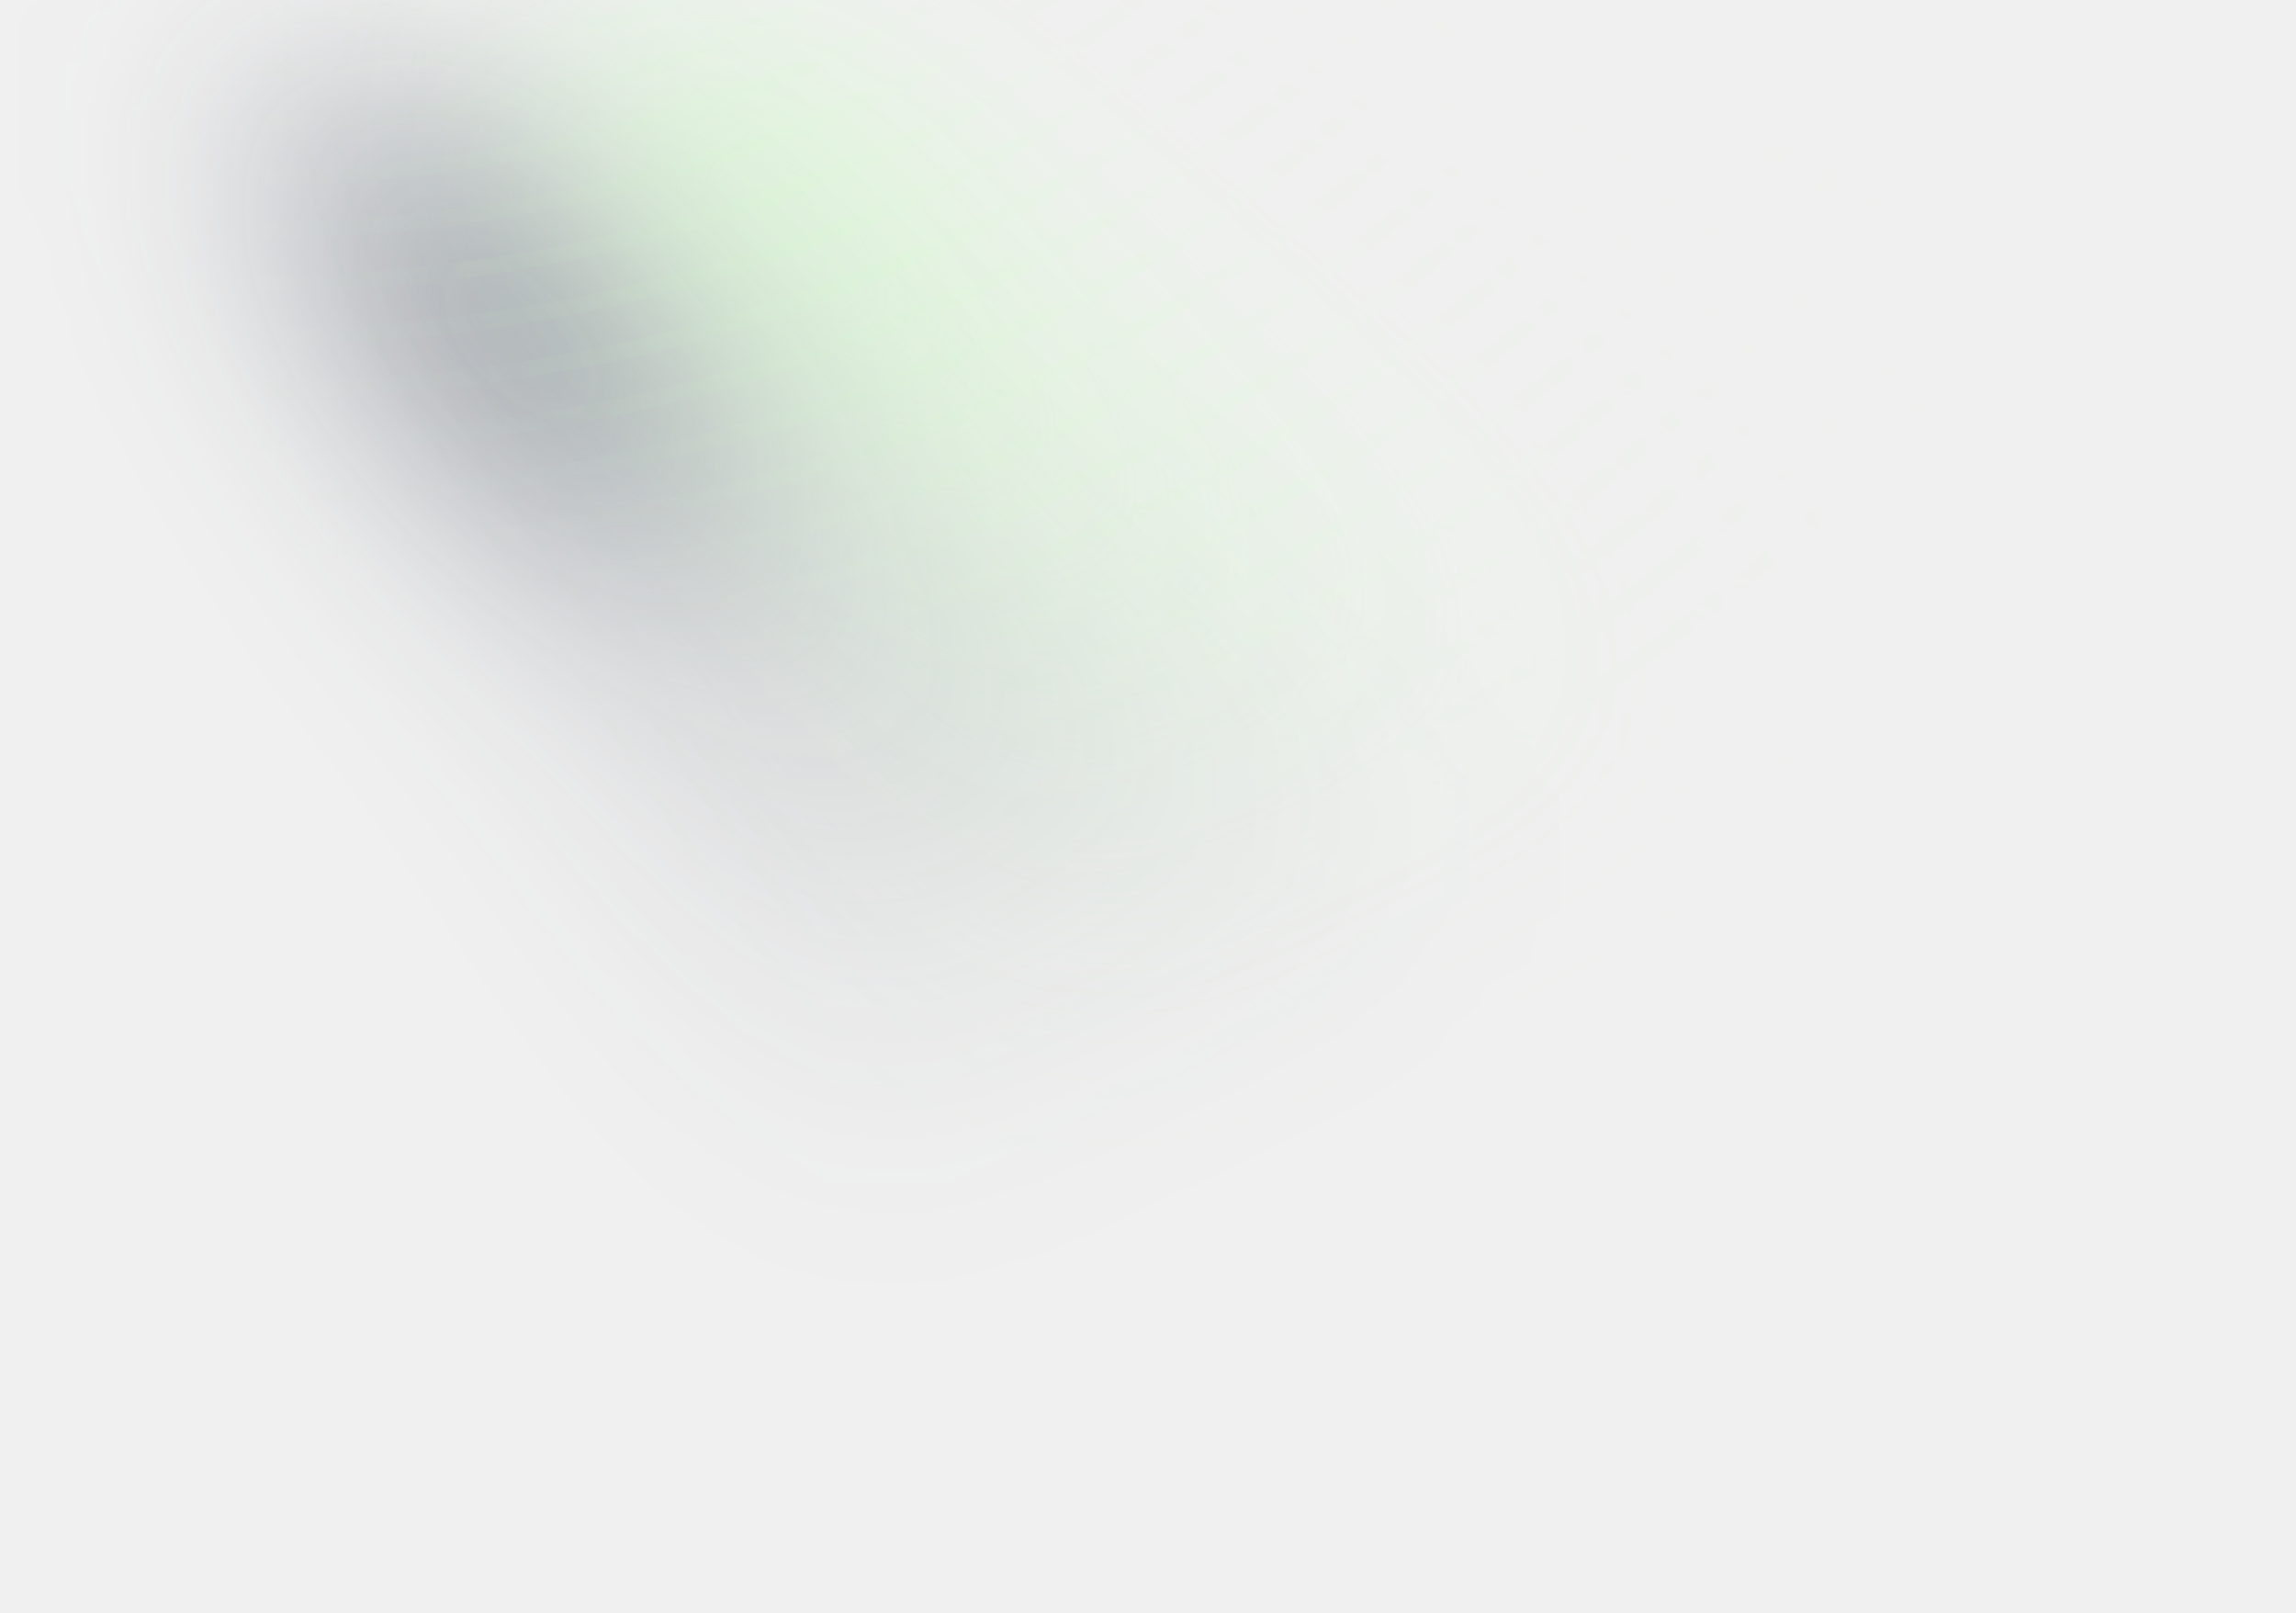
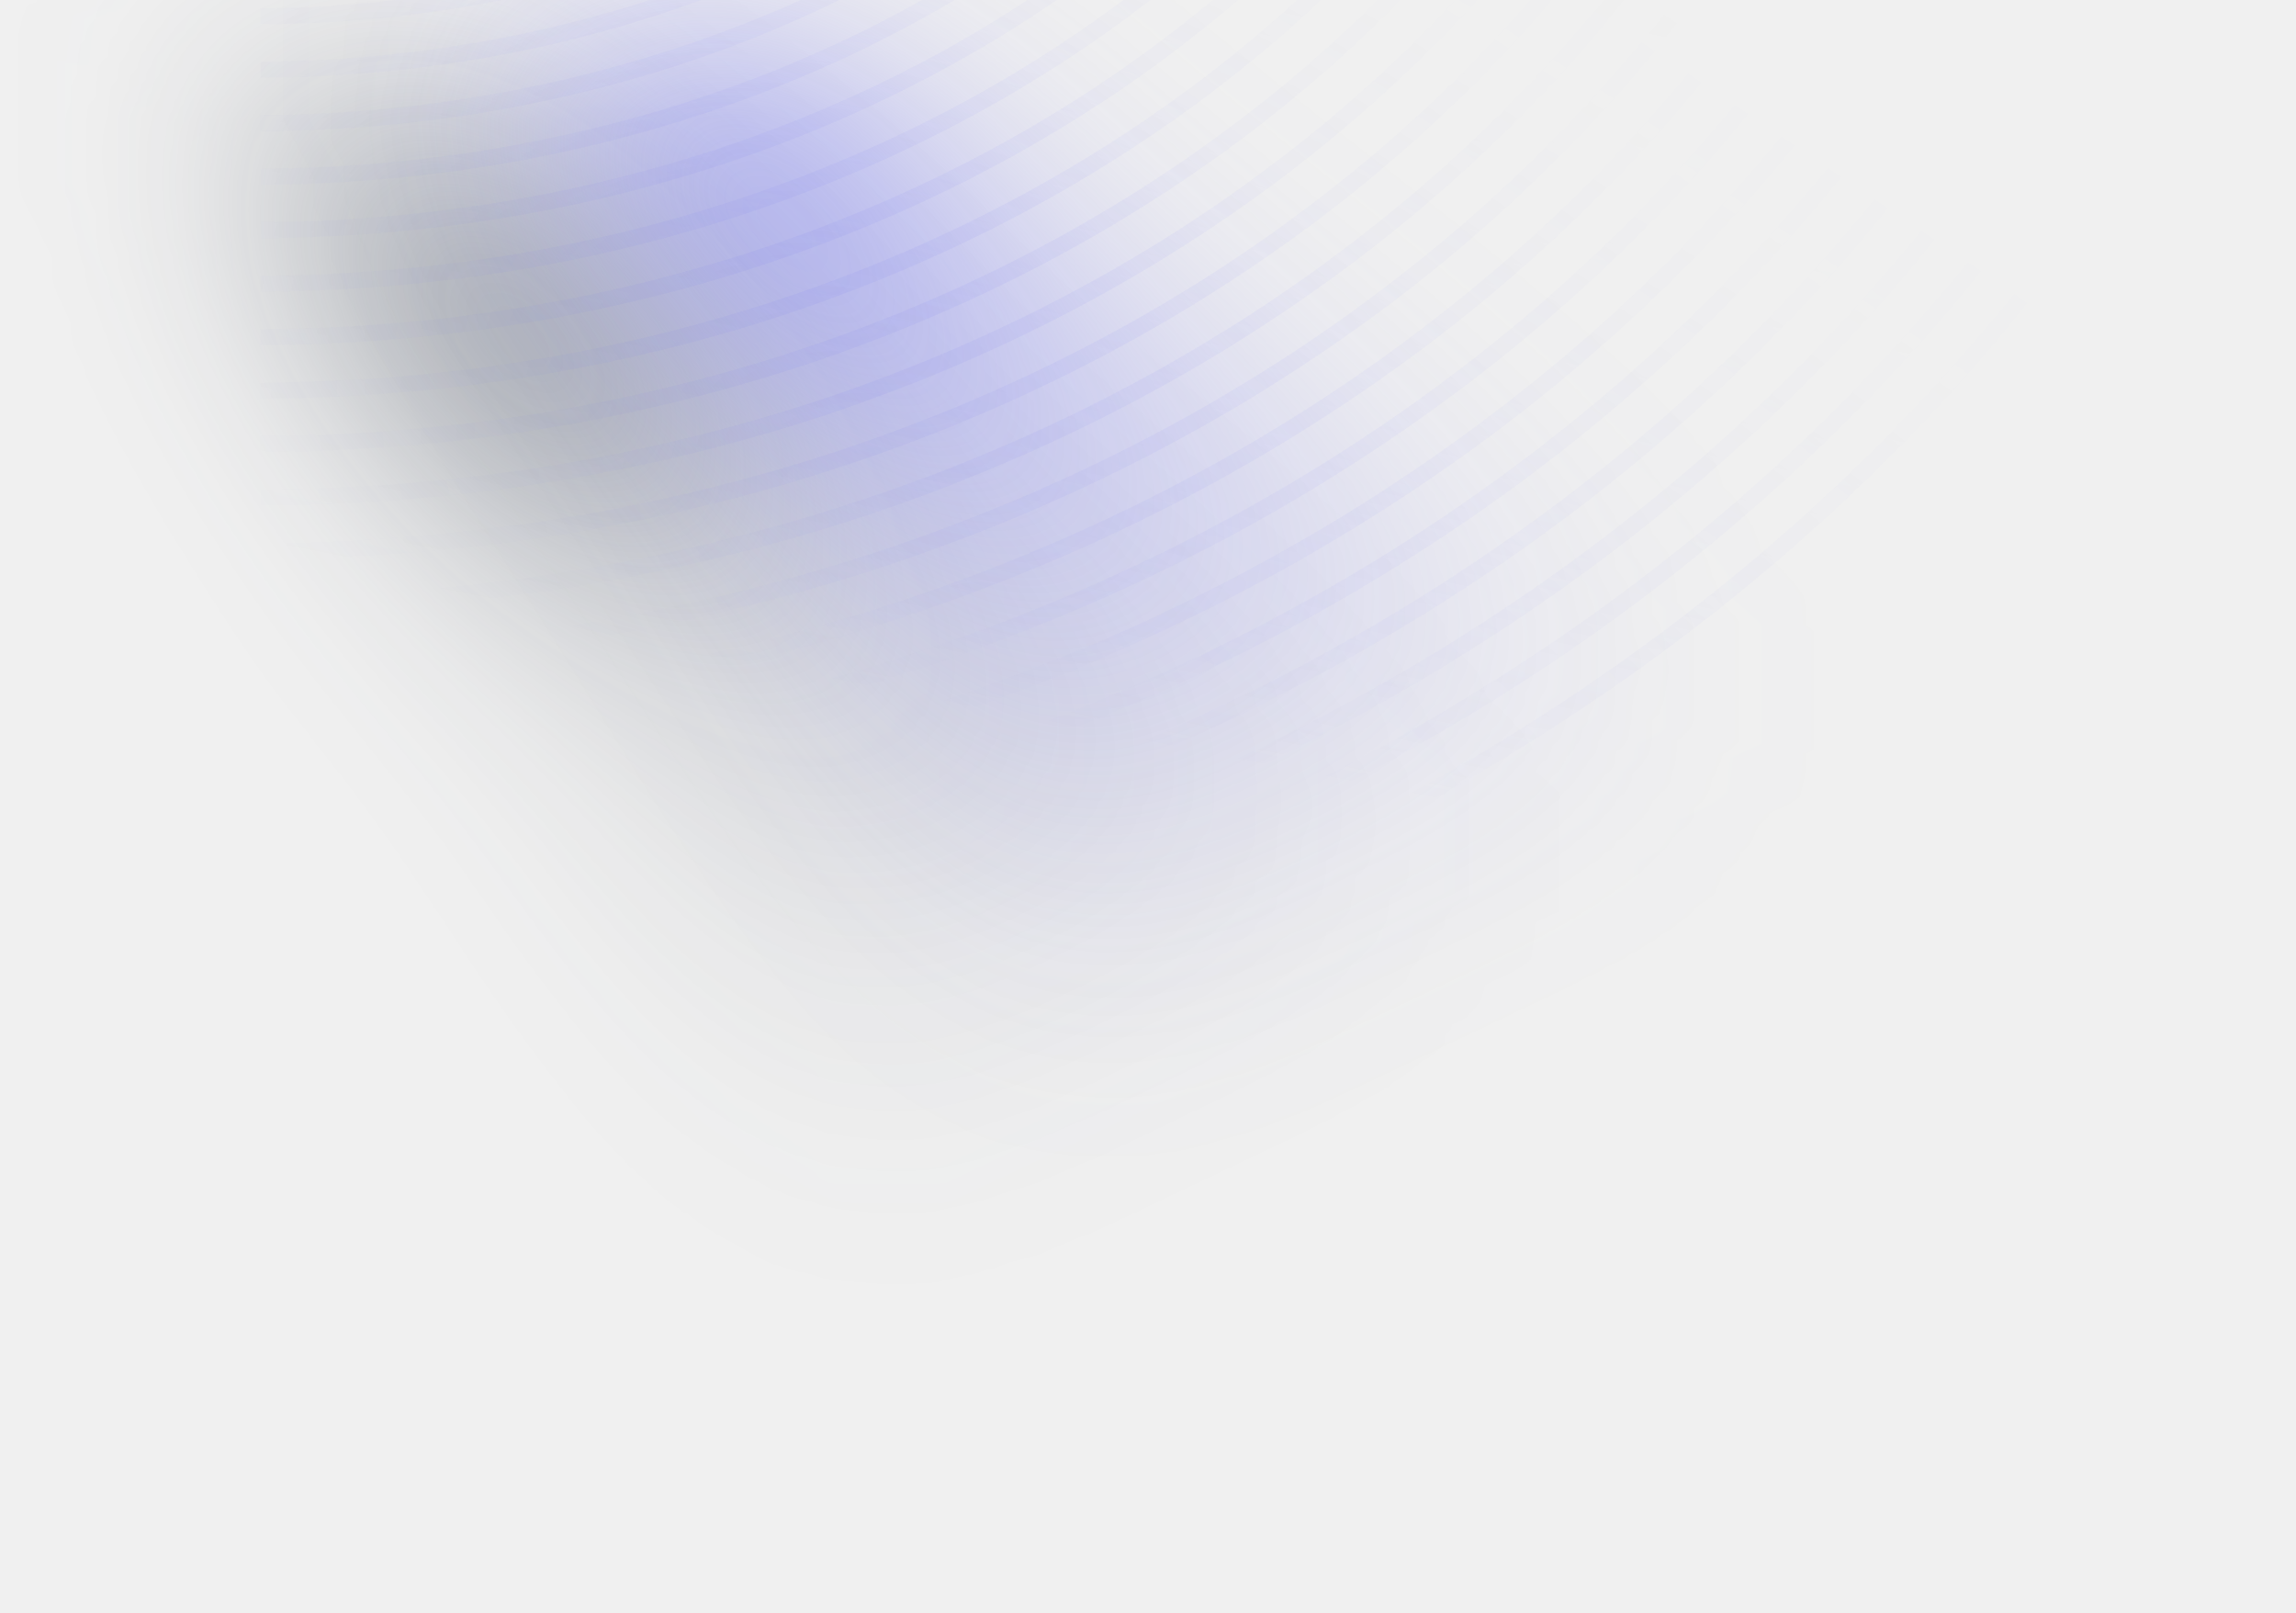
<svg xmlns="http://www.w3.org/2000/svg" width="846" height="594" fill="none">
  <g filter="url(#pia)">
    <path fill="url(#pib)" fillRule="evenodd" d="m96 19 574 386.9L343.816 501 96 19Z" clipRule="evenodd" />
  </g>
  <g filter="url(#pic)">
    <path fill="url(#pid)" fillRule="evenodd" d="m176-42 574 386.9L423.816 440 176-42Z" clipRule="evenodd" />
  </g>
  <mask id="pif" width="654" height="543" x="96" y="-42" maskUnits="userSpaceOnUse">
    <path fill="#fff" fillRule="evenodd" d="M750 344.9 176-42l90.423 175.872L96 19l247.816 482L670 405.9l-39.018-26.3L750 344.9Z" clipRule="evenodd" filter="url(#pie)" />
  </mask>
  <g mask="url(#pif)">
    <path fill="url(#pig)" fill-opacity=".64" fillRule="evenodd" d="M575.652 131.95C447.946 239.436 276.732 298.518 93.158 298.518c-1.242 0-2.487-.003-3.732-.009C8.982 298.158-69.032 286.482-142 264.423v6.153c73.028 21.879 151.006 33.492 231.4 33.84l1.08.003.348.001.59.001 1.74.001c185.065 0 357.758-59.61 486.586-168.041C723.259 15.588 800.94-156.595 805.221-362h-6.192c-4.271 203.659-81.23 374.306-223.377 493.95ZM92.987-36.318c-1.17 0-2.367-.006-3.54-.015-87.416-.75-169-28.052-231.447-77.108v7.575C-78.986-57.861 2.37-31.17 89.393-30.423c1.254.012 2.508.018 3.762.018 93.341 0 180.49-29.948 245.749-84.536 71.684-59.957 111.421-145.201 115.591-247.056h-6.213c-9.17 224.043-188.287 325.68-355.295 325.68Zm.003 19.698c-1.173 0-2.358-.006-3.534-.015C3.13-17.337-77.837-42.513-142-88.04v7.302C-77.384-36.093 3.402-11.424 89.408-10.728c1.251.012 2.496.015 3.747.015 98.741 0 190.927-31.698 259.923-89.453 75.906-63.53 117.872-153.892 122.054-261.831h-6.213C459.718-124.43 269.919-16.62 92.99-16.62ZM89.468 3.06c1.167.009 2.355.015 3.522.015 186.862 0 387.341-113.975 396.56-365.072h6.213c-4.194 114.029-48.387 209.5-128.507 276.609-72.74 60.926-169.963 94.373-274.1 94.373-1.249 0-2.485-.003-3.733-.015C4.257 8.316-76.094-14.598-142-56.36v-7.203C-76.45-21.021 4.011 2.406 89.468 3.06Zm3.522 19.71c-1.167 0-2.346-.006-3.513-.015C4.74 22.14-75.313.207-142-39.753v6.984C-75.01 6.525 4.932 28.05 89.43 28.665c1.247.009 2.48.015 3.725.015 109.541 0 211.795-35.193 288.276-99.293 84.341-70.686 130.76-171.268 134.966-291.384h-6.213C500.947-97.37 289.779 22.77 92.99 22.77Zm-3.504 19.682c1.158.01 2.352.012 3.51.012 206.713 0 428.566-126.301 437.818-404.461h6.213C532.812-235.794 484.165-130.1 395.606-55.832 315.384 11.436 208.096 48.374 93.156 48.374c-1.243 0-2.47-.003-3.715-.012C5.521 47.78-74.108 27.506-142-9.606v-6.786C-74.369 21.297 5.373 41.873 89.486 42.452ZM405.69-45.492C322.008 24.714 209.575 62.85 89.486 62.15 5.904 61.598-73.564 42.185-142 6.504v6.789C-73.355 48.449 6.048 67.508 89.444 68.06c1.242.01 2.47.012 3.711.012 120.338 0 232.66-38.684 316.62-109.124 92.789-77.846 143.665-188.653 147.886-320.945h-6.192c-4.206 130.534-54.359 239.805-145.78 316.505ZM89.492 81.845c125.48.693 242.947-39.18 330.369-112.556 95.642-80.276 148.021-194.662 152.236-331.286h6.192c-4.227 138.379-57.333 254.301-154.345 335.723-87.698 73.61-205.06 114.04-330.792 114.04-1.239 0-2.457-.002-3.702-.011C6.465 87.233-72.686 69.065-142 35.618V29C-72.875 62.903 6.354 81.323 89.492 81.846Zm344.534-97.772C342.87 60.617 220.441 102.335 89.492 101.543 6.76 101.042-72.284 83.585-142 51.296v6.621c69.87 31.869 148.867 49.038 231.45 49.539h.07c1.219.006 2.42.012 3.632.012 131.135 0 253.518-42.177 344.96-118.952 101.234-85.007 156.575-206.041 160.811-350.513h-6.192c-4.221 142.714-58.836 262.215-158.705 346.07ZM93.152 121.253c135.035 0 260.988-43.395 355.04-122.396 104.096-87.434 160.943-212.047 165.17-360.854h6.191C615.312-211.435 557.742-85.289 452.281 3.297 357.104 83.243 229.687 127.162 93.155 127.162c-1.204 0-2.4-.006-3.605-.012H89.456C7.182 126.673-71.614 110.195-142 79.724V73.25c70.238 30.843 149.101 47.513 231.49 47.991 1.214.008 2.447.012 3.662.012ZM462.361 13.641c-98.636 82.88-231.15 128.101-372.869 127.294C7.407 140.479-71.303 124.549-142 95.027v6.474c70.817 29.177 149.488 44.888 231.456 45.347 1.242.006 2.46.009 3.7.009 141.922 0 274.379-45.668 373.294-128.78C576.132-74.08 635.936-205.344 640.184-361.996h-6.192c-4.236 154.9-63.311 284.628-171.631 375.638ZM93.155 160.642c145.82 0 281.844-46.883 383.372-132.214 112.544-94.592 173.857-229.432 178.096-390.425h6.192c-4.251 162.745-66.287 299.12-180.202 394.858-102.656 86.28-240.144 133.691-387.46 133.691-1.22 0-2.42-.006-3.644-.012h-.059C7.752 166.102-70.793 151.06-142 123.061v-6.347c71.09 28.304 149.698 43.478 231.49 43.919 1.22.006 2.447.009 3.665.009Zm397.538-117.43C385.421 131.712 244.378 180.336 93.158 180.336c-1.22 0-2.45-.003-3.669-.009C7.926 179.905-70.535 165.253-142 138.043v6.351c71.564 26.922 149.98 41.421 231.45 41.844h.105c1.209.006 2.396.012 3.597.012 152.717 0 295.233-49.155 401.627-138.602C612.915-51.668 677.183-193.159 681.44-361.997h-6.192c-4.242 167.083-67.784 307.04-184.555 405.208ZM93.155 200.034c156.611 0 302.688-50.37 411.698-142.034C625.85-43.749 691.634-188.818 695.885-361.997h6.191c-4.259 174.931-70.769 321.533-193.131 424.432-110.135 92.609-257.685 143.51-415.79 143.51-1.245 0-2.463-.003-3.71-.009C8.201 205.528-70.134 191.641-142 165.724v-6.351c71.783 26.184 150.145 40.242 231.477 40.653 1.227.006 2.457.009 3.678.009ZM519.016 72.788C406.268 167.617 255.16 219.732 93.158 219.732c-1.227 0-2.46-.003-3.684-.009C8.364 219.327-69.94 205.894-142 180.667v6.243c72.143 24.989 150.4 38.327 231.441 38.723 1.248.006 2.47.009 3.717.009 163.498 0 316.077-52.643 429.949-148.417 126.59-106.478 195.328-258.198 199.597-439.222h-6.192c-4.257 179.272-72.269 329.46-197.496 434.785ZM89.459 239.421c168.722.798 326.373-53.126 443.716-151.843C662.63-21.327 732.88-176.63 737.143-361.997h6.192C739.063-174.88 668.087-18.045 537.267 92.012 419.654 190.954 262.053 245.337 93.155 245.337c-1.245 0-2.478-.003-3.726-.009C8.556 244.944-69.59 231.996-142 207.858v-6.242c72.335 24.362 150.52 37.421 231.46 37.805Zm457.879-137.053C427.112 203.527 265.95 259.122 93.158 259.122l-1.941-.002-.913-.002-.783-.002h-.065C8.68 258.744-69.422 246.111-142 222.561v6.243c72.641 23.337 150.715 35.85 231.423 36.219 1.254.006 2.481.009 3.735.009 174.283 0 336.918-56.126 458.266-158.23C686.477-6.834 759.688-168.784 763.963-361.997h-6.192c-4.263 191.461-76.751 351.878-210.433 464.365ZM89.435 278.811c179.494.714 347.229-56.607 472.057-161.653C699.41 1.095 774.133-164.44 778.402-361.997h6.192c-4.278 199.306-79.727 366.374-219.01 483.586C440.497 226.857 272.829 284.727 93.155 284.727c-1.26 0-2.484 0-3.747-.006-80.54-.36-158.569-12.39-231.408-34.971v-6.246c72.785 22.782 150.832 34.947 231.435 35.307Zm3.723 39.401c188.971 0 365.204-60.818 496.651-171.469C736.189 23.52 815.385-152.248 819.66-361.997h6.192c-4.284 211.501-84.206 388.802-231.951 513.171C461.332 262.77 283.62 324.122 93.158 324.122c-1.263 0-2.51-.003-3.777-.009C9.108 323.774-68.786 312.428-142 291.201v-6.156c73.163 21.401 151.087 32.819 231.411 33.161 1.245.003 2.505.006 3.747.006Zm510.805-156.676C468.781 275.346 287.508 337.907 93.158 337.907c-1.25 0-2.51-.003-3.765-.006C9.19 337.568-68.666 326.441-142 305.666v6.156c73.38 20.613 151.21 31.656 231.366 31.989 1.266.006 2.53.009 3.792.009 195.859 0 378.584-63.086 514.897-177.85C760.033 38.018 842.193-144.401 846.48-361.997h-6.192c-4.278 215.847-85.715 396.73-236.325 523.533ZM93.158 357.605c199.753 0 386.033-64.298 524.958-181.273C772.963 45.95 856.635-140.051 860.919-361.997h6.192c-4.29 223.695-88.688 411.23-244.903 542.763-140.05 117.92-327.806 182.749-529.05 182.749-1.272 0-2.535-.003-3.81-.009C9.31 363.179-68.477 352.469-142 332.441v-6.156c73.484 20.181 151.288 30.987 231.375 31.314 1.251.003 2.532.006 3.783.006ZM632.27 191.128C489.607 311.261 298.296 377.3 93.158 377.3c-1.26 0-2.544-.003-3.804-.006-79.967-.318-157.738-10.77-231.354-30.387v6.156c73.652 19.473 151.411 29.822 231.33 30.14 1.281.007 2.547.007 3.828.007 206.632 0 399.419-66.57 543.204-187.651C796.81 60.449 883.448-132.203 887.741-361.997h-6.191c-4.284 228.045-90.201 419.164-249.28 553.125ZM93.161 396.994c210.526 0 406.859-67.775 553.263-191.07C809.736 68.384 897.89-127.85 902.177-361.997h6.192c-4.293 235.89-93.173 433.663-257.856 572.351-147.523 124.241-345.335 192.55-557.352 192.55-1.293 0-2.562 0-3.855-.006C9.507 402.586-68.237 392.62-142 373.679v-6.156c73.733 19.082 151.486 29.153 231.333 29.465 1.27.003 2.562.006 3.828.006Z" clipRule="evenodd" />
  </g>
  <defs>
    <linearGradient id="pib" x1="-16.293" x2="149.25" y1="177.657" y2="525.961" gradientUnits="userSpaceOnUse">
      <stop stop-color="#374151" stop-opacity=".8" />
      <stop offset=".382" stop-color="#374151" stop-opacity=".16" />
      <stop offset="1" stop-color="#374151" stop-opacity="0" />
    </linearGradient>
    <linearGradient id="pid" x1="63.707" x2="229.25" y1="116.657" y2="464.961" gradientUnits="userSpaceOnUse">
-       <stop stop-color="#CBFFC0" stop-opacity=".8" />
-       <stop offset=".382" stop-color="#CBFFC0" stop-opacity=".32" />
-       <stop offset="1" stop-color="#CBFFC0" stop-opacity="0" />
+       <stop stop-color="#6366f1" stop-opacity=".8" />
+       <stop offset=".382" stop-color="#6366f1" stop-opacity=".32" />
+       <stop offset="1" stop-color="#6366f1" stop-opacity="0" />
    </linearGradient>
    <linearGradient id="pig" x1="495" x2="422" y1="-95" y2="275" gradientUnits="userSpaceOnUse">
-       <stop stop-color="#CBFFC0" stop-opacity=".5" />
-       <stop offset="1" stop-color="#CBFFC0" stop-opacity="0" />
+       <stop stop-color="#6366f1" stop-opacity=".5" />
+       <stop offset="1" stop-color="#6366f1" stop-opacity="0" />
    </linearGradient>
    <filter id="pie">
      <feGaussianBlur stdDeviation="96" />
    </filter>
    <filter id="pia" width="758.843" height="666.843" x="3.578" y="-73.422" color-interpolation-filters="sRGB" filterUnits="userSpaceOnUse">
      <feFlood flood-opacity="0" result="BackgroundImageFix" />
      <feBlend in="SourceGraphic" in2="BackgroundImageFix" result="shape" />
      <feGaussianBlur result="effect1_foregroundBlur_4012_3" stdDeviation="46.211" />
    </filter>
    <filter id="pic" width="758.843" height="666.843" x="83.578" y="-134.422" color-interpolation-filters="sRGB" filterUnits="userSpaceOnUse">
      <feFlood flood-opacity="0" result="BackgroundImageFix" />
      <feBlend in="SourceGraphic" in2="BackgroundImageFix" result="shape" />
      <feGaussianBlur result="effect1_foregroundBlur_4012_3" stdDeviation="46.211" />
    </filter>
  </defs>
</svg>
